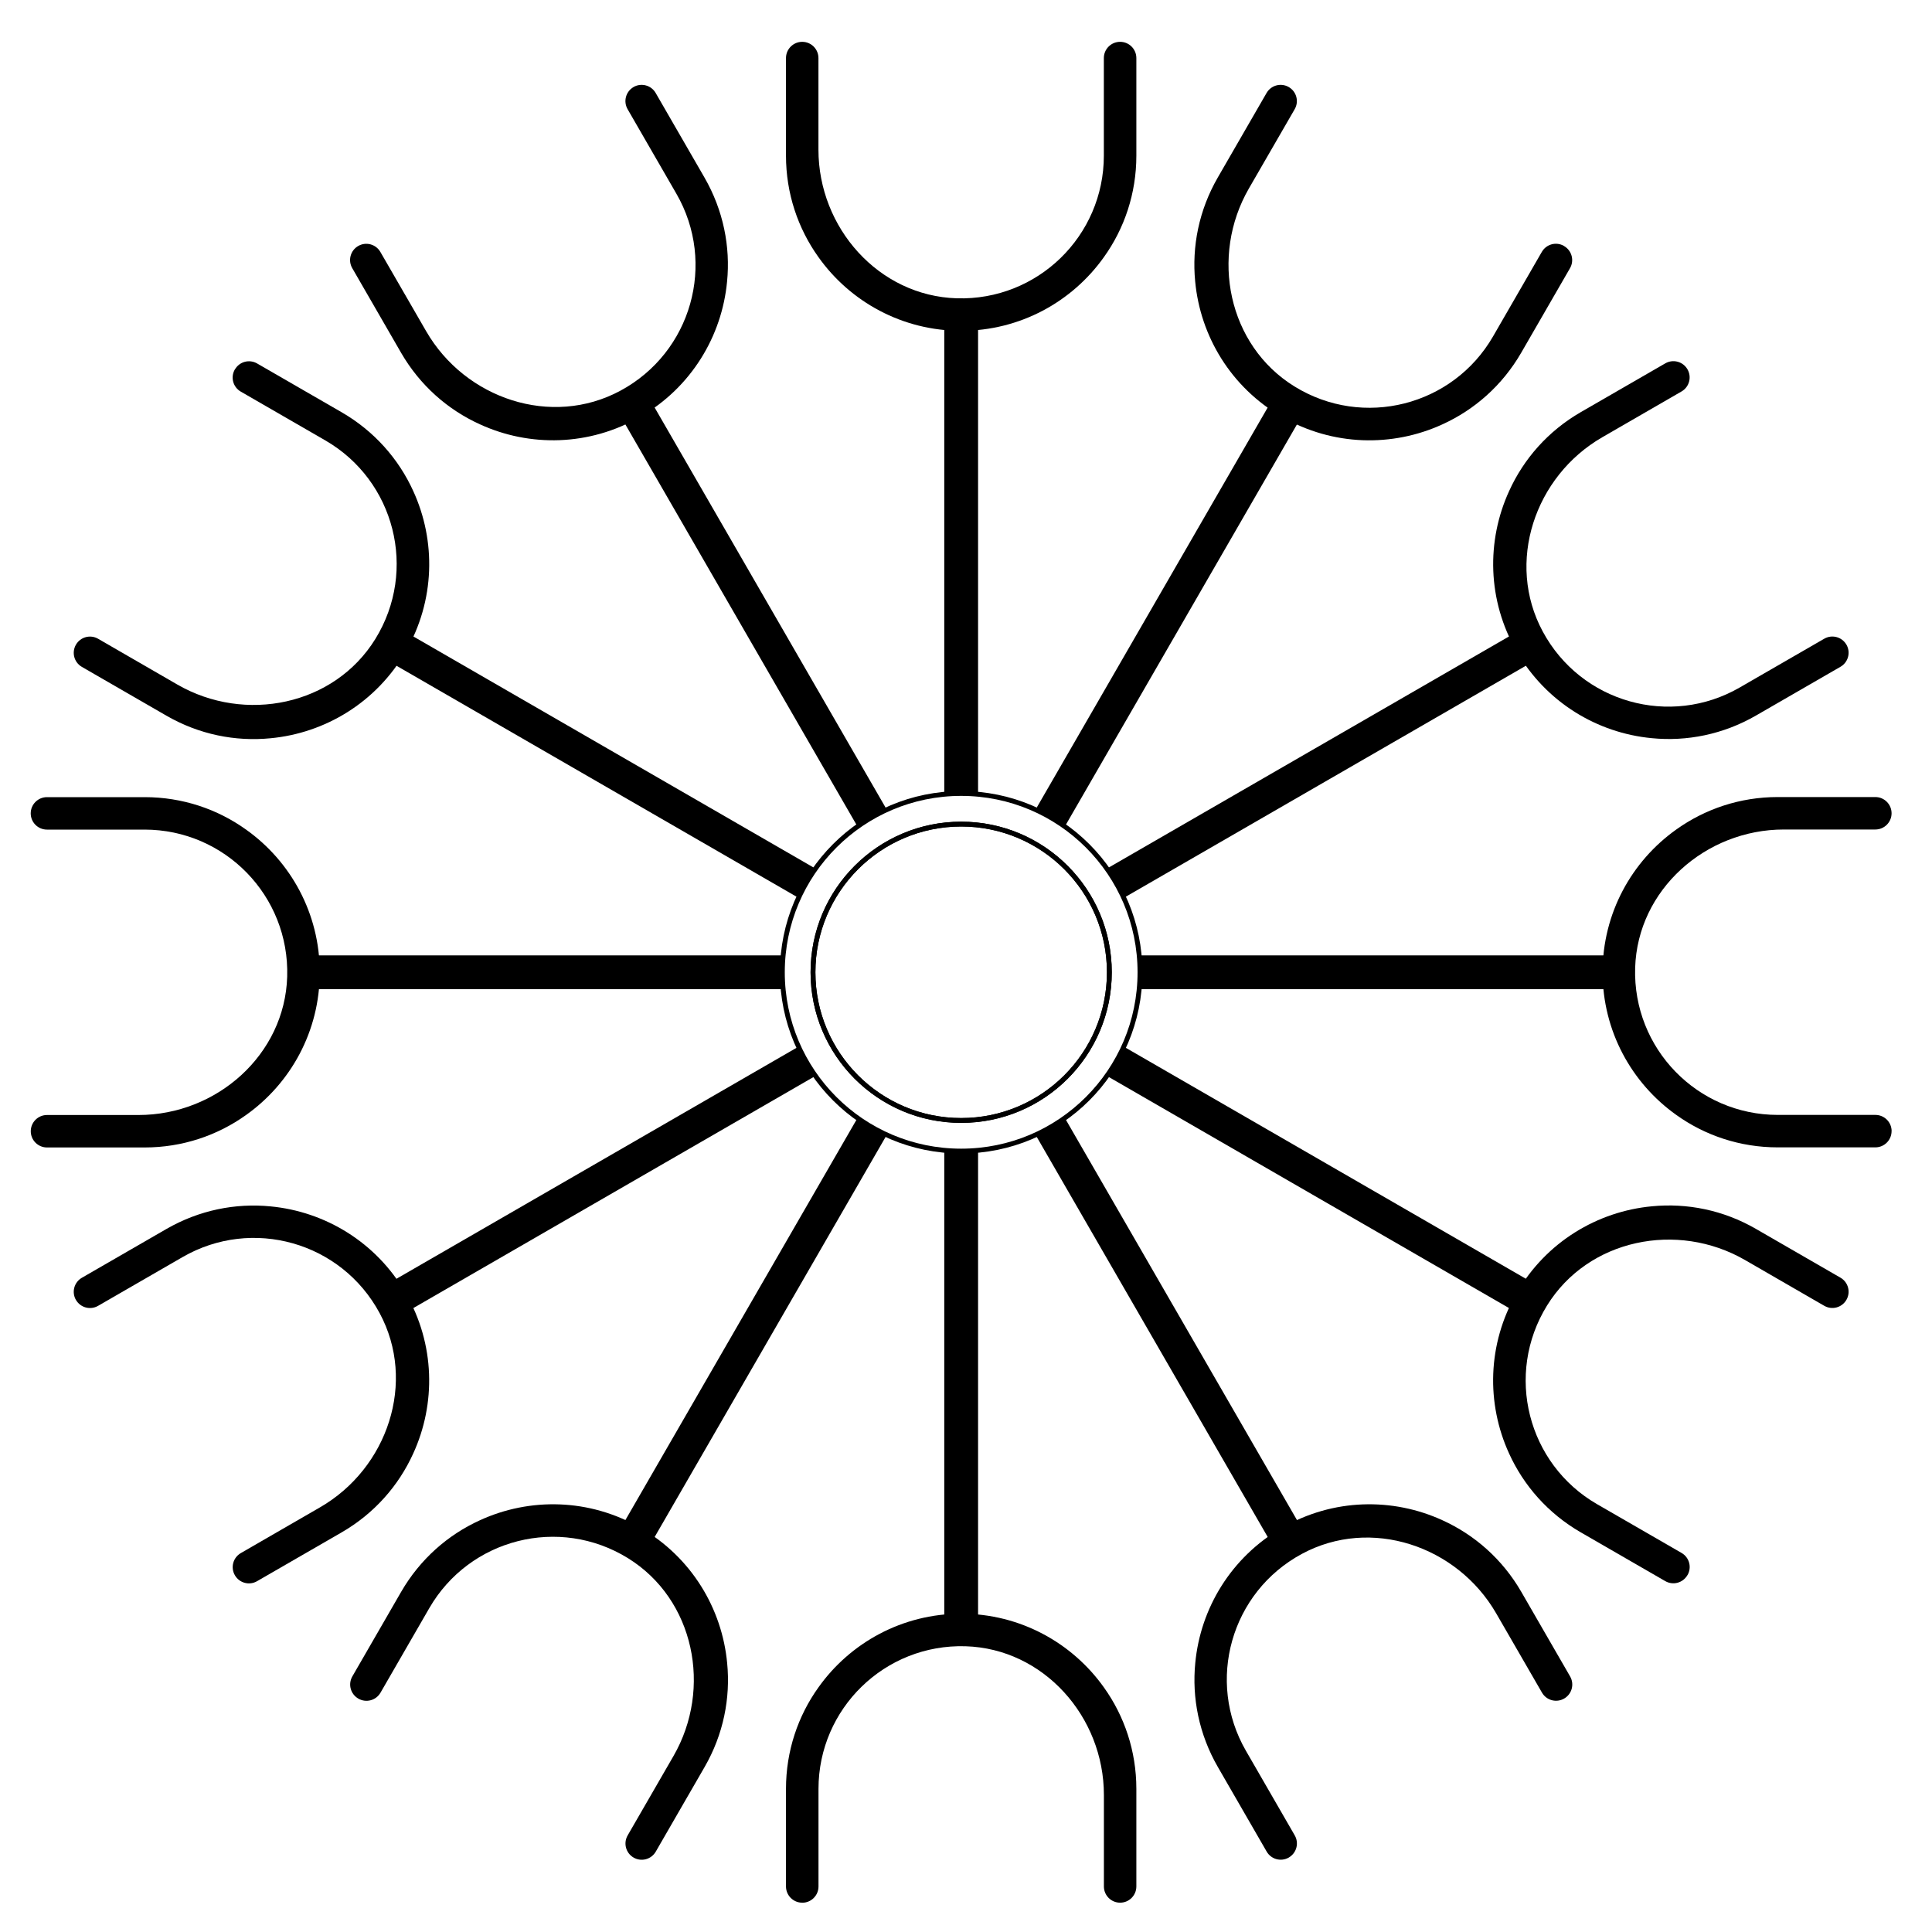
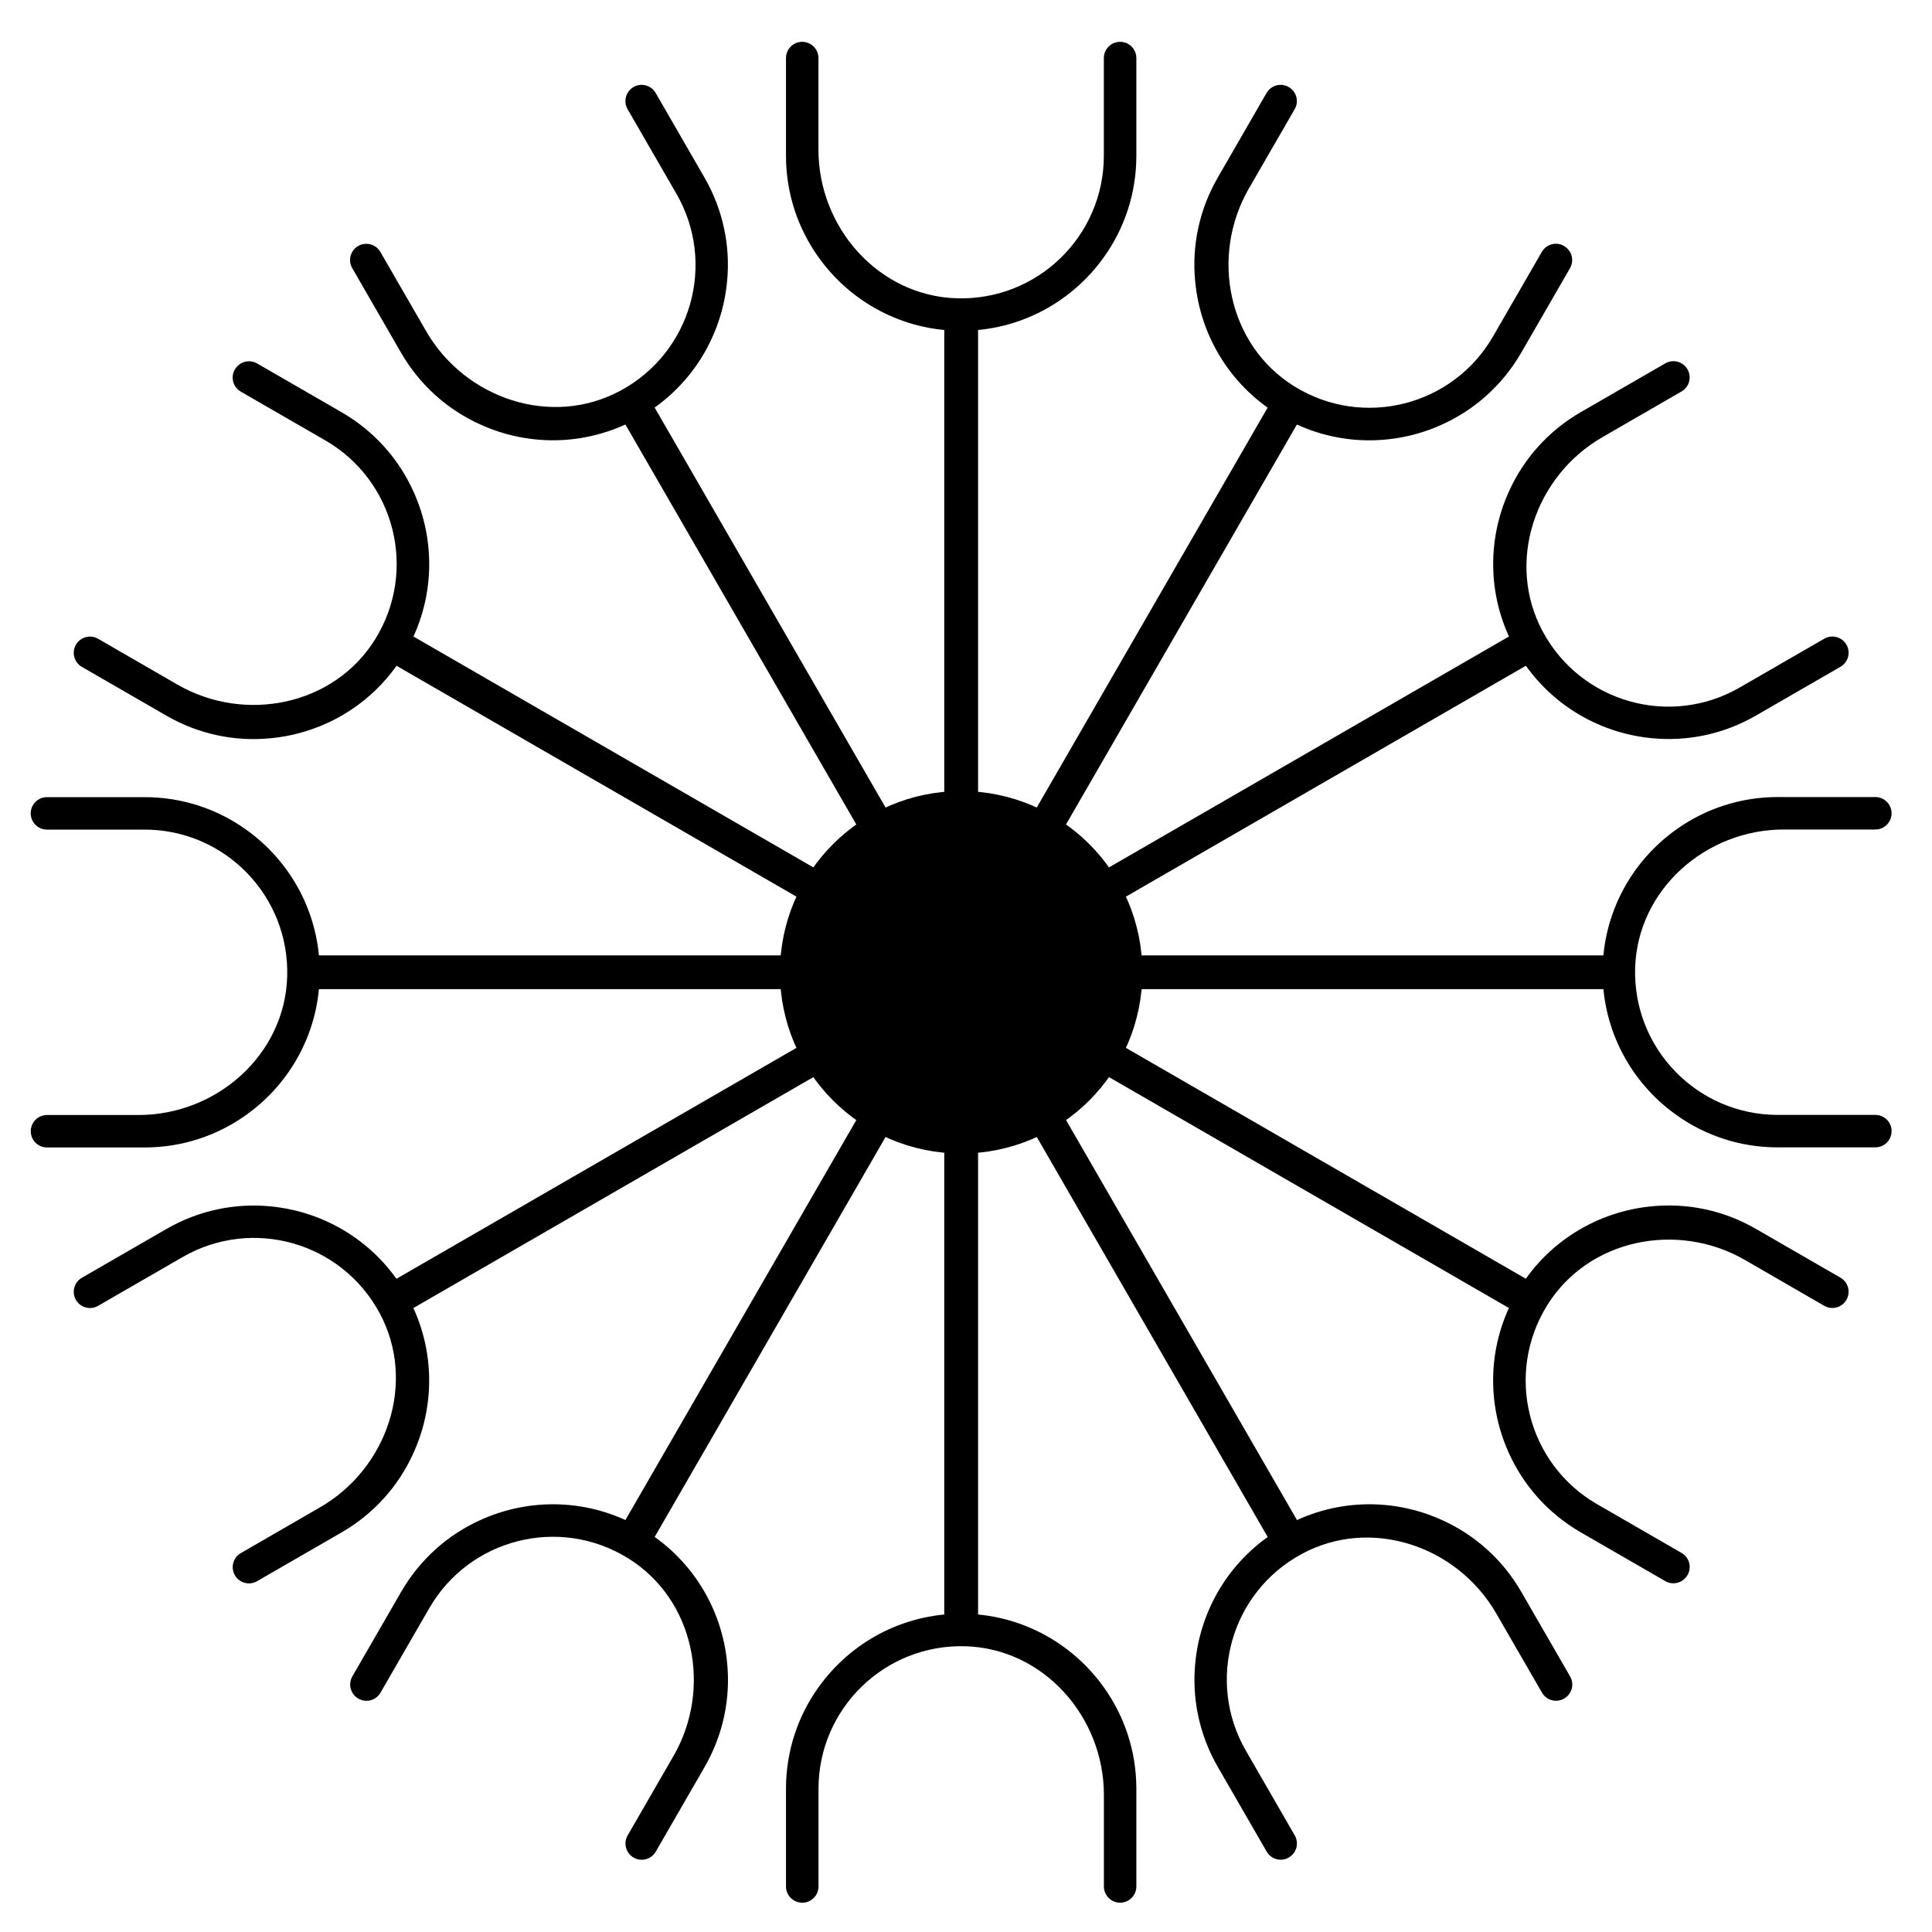
- <svg xmlns="http://www.w3.org/2000/svg" width="400" height="400" viewBox="0 0 400 400" fill="none">
+ <svg xmlns="http://www.w3.org/2000/svg" version="1.1" id="Layer_1" x="0px" y="0px" viewBox="0 0 400 400" style="enable-background:new 0 0 400 400;" xml:space="preserve">
  <path d="M199 164.28C178.55 164.28 161.98 180.85 161.98 201.3C161.98 221.75 178.55 238.32 199 238.32C219.45 238.32 236.02 221.75 236.02 201.3C236.02 180.85 219.45 164.28 199 164.28ZM199 231.98C182.05 231.98 168.32 218.24 168.32 201.3C168.32 184.36 182.06 170.62 199 170.62C215.94 170.62 229.68 184.36 229.68 201.3C229.68 218.24 215.95 231.98 199 231.98Z" stroke="black" stroke-miterlimit="10" />
  <path d="M199 231.98C215.944 231.98 229.68 218.244 229.68 201.3C229.68 184.356 215.944 170.62 199 170.62C182.056 170.62 168.32 184.356 168.32 201.3C168.32 218.244 182.056 231.98 199 231.98Z" stroke="black" stroke-miterlimit="10" />
  <path d="M181.55 168.62C182.21 168.24 182.9 167.92 183.57 167.58L134.28 82.2L128.22 85.7L177.62 171.27C178.87 170.33 180.16 169.43 181.55 168.62Z" fill="black" />
  <path d="M167.55 181.72C167.93 181.06 168.37 180.44 168.79 179.81L83.41 130.52L79.91 136.58L165.48 185.98C166.08 184.54 166.75 183.11 167.55 181.72Z" fill="black" />
  <path d="M161.98 200.07C161.98 199.3 162.05 198.55 162.09 197.8H63.51V204.8H162.31C162.12 203.25 161.98 201.67 161.98 200.07Z" fill="black" />
  <path d="M166.33 218.74C165.95 218.08 165.63 217.39 165.29 216.72L79.91 266.01L83.41 272.07L168.98 222.67C168.03 221.43 167.13 220.13 166.33 218.74Z" fill="black" />
  <path d="M179.43 232.74C178.77 232.36 178.15 231.92 177.52 231.5L128.23 316.88L134.29 320.38L183.69 234.81C182.25 234.21 180.82 233.55 179.43 232.74Z" fill="black" />
  <path d="M197.77 238.32C197 238.32 196.25 238.25 195.5 238.21V336.79H202.5V237.99C200.95 238.18 199.38 238.32 197.77 238.32Z" fill="black" />
  <path d="M216.45 233.97C215.79 234.35 215.1 234.67 214.43 235.01L263.72 320.39L269.78 316.89L220.38 231.32C219.13 232.27 217.84 233.17 216.45 233.97Z" fill="black" />
  <path d="M230.45 220.87C230.07 221.53 229.63 222.15 229.21 222.78L314.59 272.07L318.09 266.01L232.52 216.61C231.92 218.05 231.25 219.48 230.45 220.87Z" fill="black" />
  <path d="M236.02 202.53C236.02 203.3 235.95 204.05 235.91 204.8H334.49V197.8H235.69C235.88 199.35 236.02 200.92 236.02 202.53Z" fill="black" />
  <path d="M231.67 183.85C232.05 184.51 232.37 185.2 232.71 185.87L318.09 136.58L314.59 130.52L229.02 179.92C229.97 181.17 230.87 182.46 231.67 183.85Z" fill="black" />
  <path d="M218.57 169.85C219.23 170.23 219.85 170.67 220.48 171.09L269.77 85.71L263.71 82.21L214.31 167.78C215.75 168.38 217.18 169.05 218.57 169.85Z" fill="black" />
  <path d="M200.23 164.28C201 164.28 201.75 164.35 202.5 164.39V65.81H195.5V164.61C197.05 164.42 198.62 164.28 200.23 164.28Z" fill="black" />
  <path d="M131.17 18.02C129.56 18.95 129.01 21 129.94 22.61L140.04 40.11C148.35 54.5 143.18 72.97 128.43 80.9C114.18 88.57 96.32 82.58 88.23 68.57L78.75 52.16C77.82 50.55 75.77 50 74.16 50.93C72.55 51.86 72 53.91 72.93 55.52L83.03 73.02C86.94 79.79 92.71 84.83 99.34 87.84C109.64 92.57 122 92.4 132.57 86.29C143.13 80.19 149.46 69.59 150.53 58.32C151.25 51.07 149.76 43.53 145.85 36.75L135.75 19.25C134.82 17.64 132.77 17.09 131.16 18.02H131.17Z" fill="black" />
  <path d="M48.62 76.49C47.69 78.1 48.24 80.15 49.85 81.08L67.35 91.18C81.74 99.49 86.5 118.07 77.7 132.31C69.19 146.07 50.74 149.82 36.72 141.73L20.31 132.25C18.7 131.32 16.65 131.87 15.72 133.48C14.79 135.09 15.34 137.14 16.95 138.07L34.45 148.17C41.22 152.08 48.74 153.56 55.99 152.85C67.27 151.79 77.89 145.47 84 134.89C90.1 124.33 90.28 111.98 85.57 101.69C82.56 95.05 77.51 89.27 70.73 85.35L53.23 75.25C51.62 74.32 49.57 74.87 48.64 76.48L48.62 76.49Z" fill="black" />
  <path d="M6.36 168.4C6.36 170.25 7.86 171.76 9.72 171.76H29.93C46.55 171.76 59.96 185.48 59.46 202.21C58.97 218.38 44.86 230.85 28.68 230.85H9.73C7.88 230.85 6.37 232.35 6.37 234.21C6.37 236.06 7.87 237.57 9.73 237.57H29.94C37.76 237.57 45.01 235.09 50.93 230.86C60.17 224.3 66.2 213.52 66.2 201.31C66.2 189.12 60.18 178.33 50.96 171.77C45.04 167.52 37.77 165.04 29.94 165.04H9.72C7.87 165.04 6.36 166.54 6.36 168.4Z" fill="black" />
  <path d="M15.72 269.13C16.65 270.74 18.7 271.29 20.31 270.36L37.81 260.26C52.2 251.95 70.67 257.12 78.6 271.87C86.27 286.12 80.28 303.98 66.27 312.07L49.86 321.55C48.25 322.48 47.7 324.53 48.63 326.14C49.56 327.75 51.61 328.3 53.22 327.37L70.72 317.27C77.49 313.36 82.53 307.59 85.54 300.96C90.27 290.66 90.1 278.3 83.99 267.73C77.89 257.17 67.29 250.84 56.02 249.77C48.77 249.05 41.23 250.54 34.45 254.45L16.95 264.55C15.34 265.48 14.79 267.53 15.72 269.14V269.13Z" fill="black" />
  <path d="M74.19 351.68C75.8 352.61 77.85 352.06 78.78 350.45L88.88 332.95C97.19 318.56 115.77 313.8 130.01 322.6C143.77 331.11 147.52 349.56 139.43 363.58L129.95 380C129.02 381.61 129.57 383.66 131.18 384.59C132.79 385.52 134.84 384.97 135.77 383.36L145.87 365.86C149.78 359.09 151.26 351.57 150.55 344.32C149.49 333.04 143.17 322.42 132.59 316.31C122.03 310.21 109.68 310.03 99.39 314.74C92.75 317.75 86.97 322.8 83.05 329.58L72.95 347.08C72.02 348.69 72.57 350.74 74.18 351.67L74.19 351.68Z" fill="black" />
  <path d="M166.1 393.94C167.95 393.94 169.46 392.44 169.46 390.58V370.37C169.46 353.75 183.18 340.34 199.91 340.84C216.08 341.33 228.55 355.44 228.55 371.62V390.57C228.55 392.42 230.05 393.93 231.91 393.93C233.76 393.93 235.27 392.43 235.27 390.57V370.36C235.27 362.54 232.79 355.29 228.56 349.37C222 340.14 211.21 334.1 199 334.1C186.81 334.1 176.02 340.12 169.46 349.34C165.21 355.26 162.73 362.53 162.73 370.36V390.57C162.73 392.42 164.23 393.93 166.09 393.93H166.1V393.94Z" fill="black" />
  <path d="M266.83 384.58C268.44 383.65 268.99 381.6 268.06 379.99L257.96 362.49C249.65 348.1 254.82 329.63 269.57 321.7C283.82 314.03 301.68 320.02 309.77 334.03L319.25 350.44C320.18 352.05 322.23 352.6 323.84 351.67C325.45 350.74 326 348.69 325.07 347.08L314.97 329.58C311.06 322.81 305.29 317.77 298.66 314.76C288.36 310.03 276 310.2 265.43 316.31C254.87 322.41 248.54 333.01 247.47 344.28C246.75 351.53 248.24 359.07 252.15 365.85L262.25 383.35C263.18 384.96 265.23 385.51 266.84 384.58H266.83Z" fill="black" />
  <path d="M349.38 326.11C350.31 324.5 349.76 322.45 348.15 321.52L330.65 311.42C316.26 303.11 311.5 284.53 320.3 270.29C328.81 256.53 347.26 252.78 361.28 260.87L377.69 270.35C379.3 271.28 381.35 270.73 382.28 269.12C383.21 267.51 382.66 265.46 381.05 264.53L363.55 254.43C356.78 250.52 349.26 249.04 342.01 249.75C330.73 250.81 320.11 257.13 314 267.71C307.9 278.27 307.72 290.62 312.43 300.91C315.44 307.55 320.49 313.33 327.27 317.25L344.77 327.35C346.38 328.28 348.43 327.73 349.36 326.12L349.38 326.11Z" fill="black" />
  <path d="M391.64 234.19C391.64 232.34 390.14 230.83 388.28 230.83H368.07C351.45 230.83 338.04 217.11 338.54 200.38C339.03 184.21 353.14 171.74 369.32 171.74H388.27C390.12 171.74 391.63 170.24 391.63 168.38C391.63 166.53 390.13 165.02 388.27 165.02H368.06C360.24 165.02 352.99 167.5 347.07 171.73C337.83 178.29 331.8 189.07 331.8 201.28C331.8 213.47 337.82 224.26 347.04 230.82C352.96 235.07 360.23 237.55 368.06 237.55H388.27C390.12 237.55 391.63 236.05 391.63 234.19H391.64Z" fill="black" />
  <path d="M382.28 133.47C381.35 131.86 379.3 131.31 377.69 132.24L360.19 142.34C345.8 150.65 327.33 145.48 319.4 130.73C311.73 116.48 317.72 98.62 331.73 90.53L348.14 81.05C349.75 80.12 350.3 78.07 349.37 76.46C348.44 74.85 346.39 74.3 344.78 75.23L327.28 85.33C320.51 89.24 315.47 95.01 312.46 101.64C307.73 111.94 307.9 124.3 314.01 134.87C320.11 145.43 330.71 151.76 341.98 152.83C349.23 153.55 356.77 152.06 363.55 148.15L381.05 138.05C382.66 137.12 383.21 135.07 382.28 133.46V133.47Z" fill="black" />
  <path d="M323.81 50.92C322.2 49.99 320.15 50.54 319.22 52.15L309.12 69.65C300.81 84.04 282.23 88.8 267.99 80C254.23 71.49 250.48 53.04 258.57 39.02L268.05 22.61C268.98 21 268.43 18.95 266.82 18.02C265.21 17.09 263.16 17.64 262.23 19.25L252.13 36.75C248.22 43.52 246.74 51.04 247.45 58.29C248.51 69.57 254.83 80.19 265.41 86.3C275.97 92.4 288.32 92.58 298.61 87.87C305.25 84.86 311.03 79.81 314.95 73.03L325.05 55.53C325.98 53.92 325.43 51.87 323.82 50.94L323.81 50.92Z" fill="black" />
  <path d="M231.9 8.66C230.05 8.66 228.54 10.16 228.54 12.02V32.23C228.54 48.85 214.82 62.26 198.09 61.76C181.92 61.27 169.45 47.16 169.45 30.98V12.02C169.45 10.17 167.95 8.66 166.09 8.66C164.24 8.66 162.73 10.16 162.73 12.02V32.23C162.73 40.05 165.21 47.3 169.44 53.22C176 62.46 186.79 68.49 199 68.49C211.19 68.49 221.98 62.47 228.54 53.25C232.79 47.33 235.27 40.06 235.27 32.23V12.02C235.27 10.17 233.77 8.66 231.91 8.66H231.9Z" fill="black" />
</svg>
